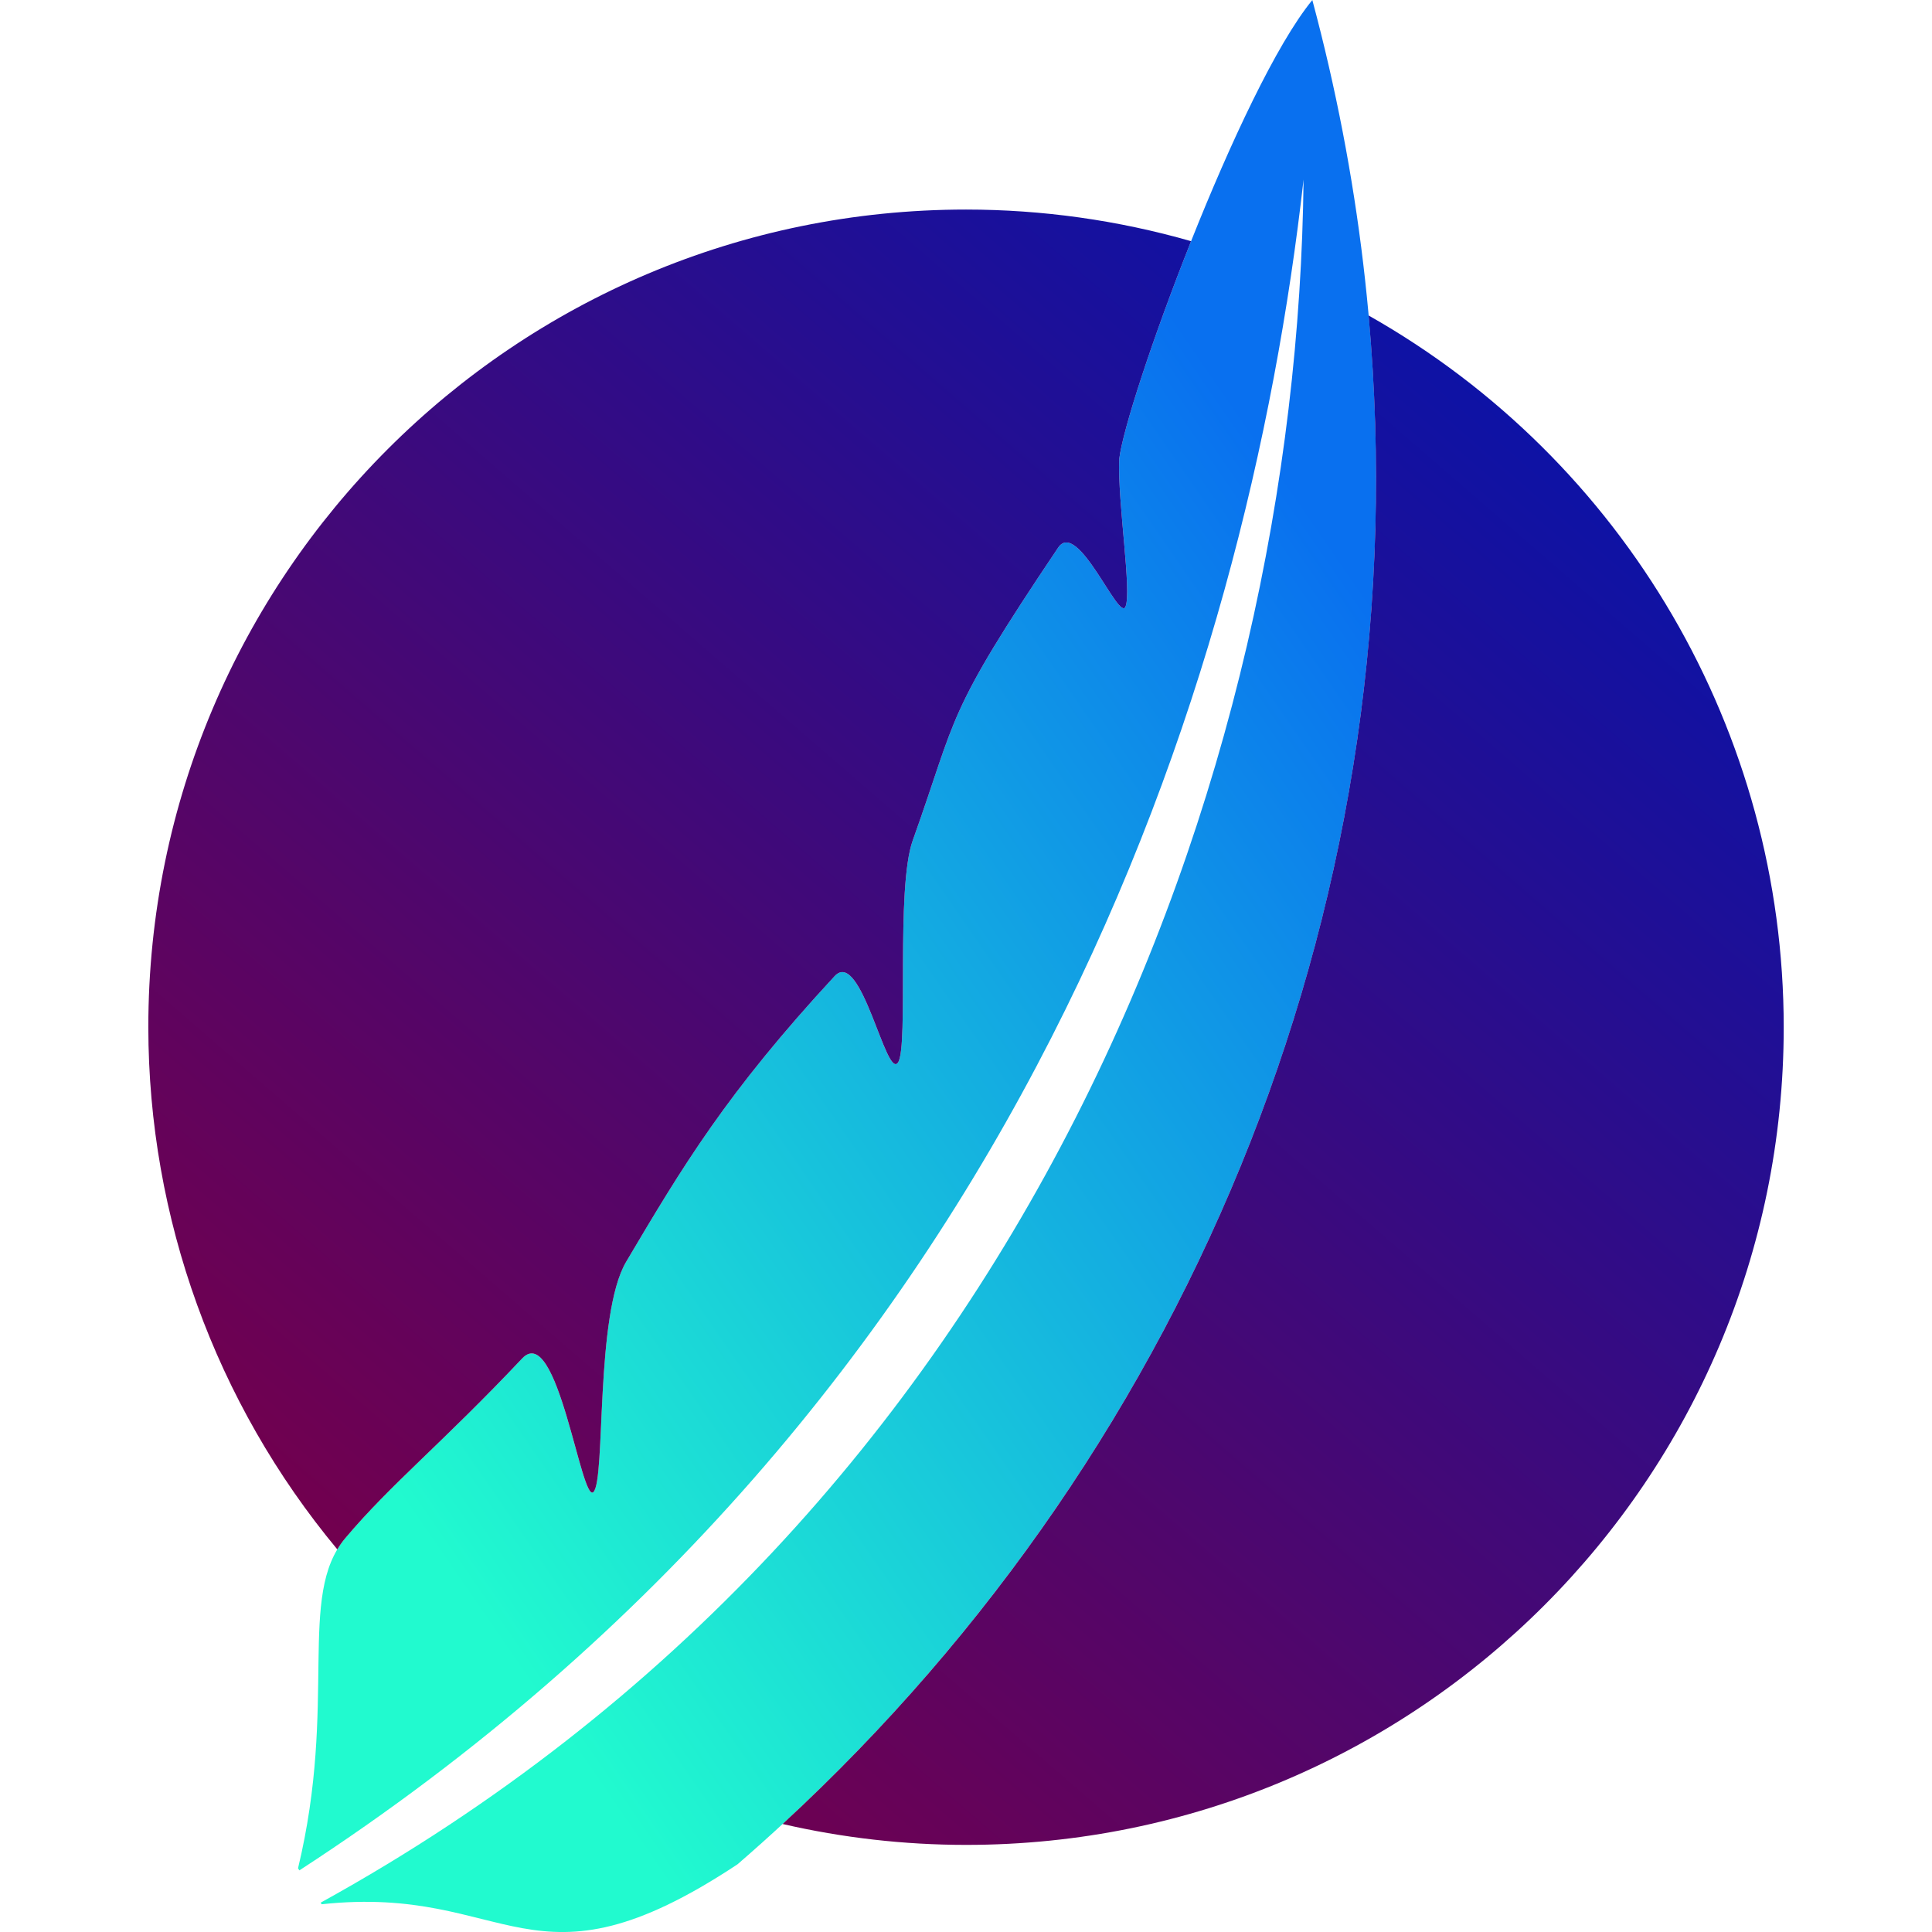
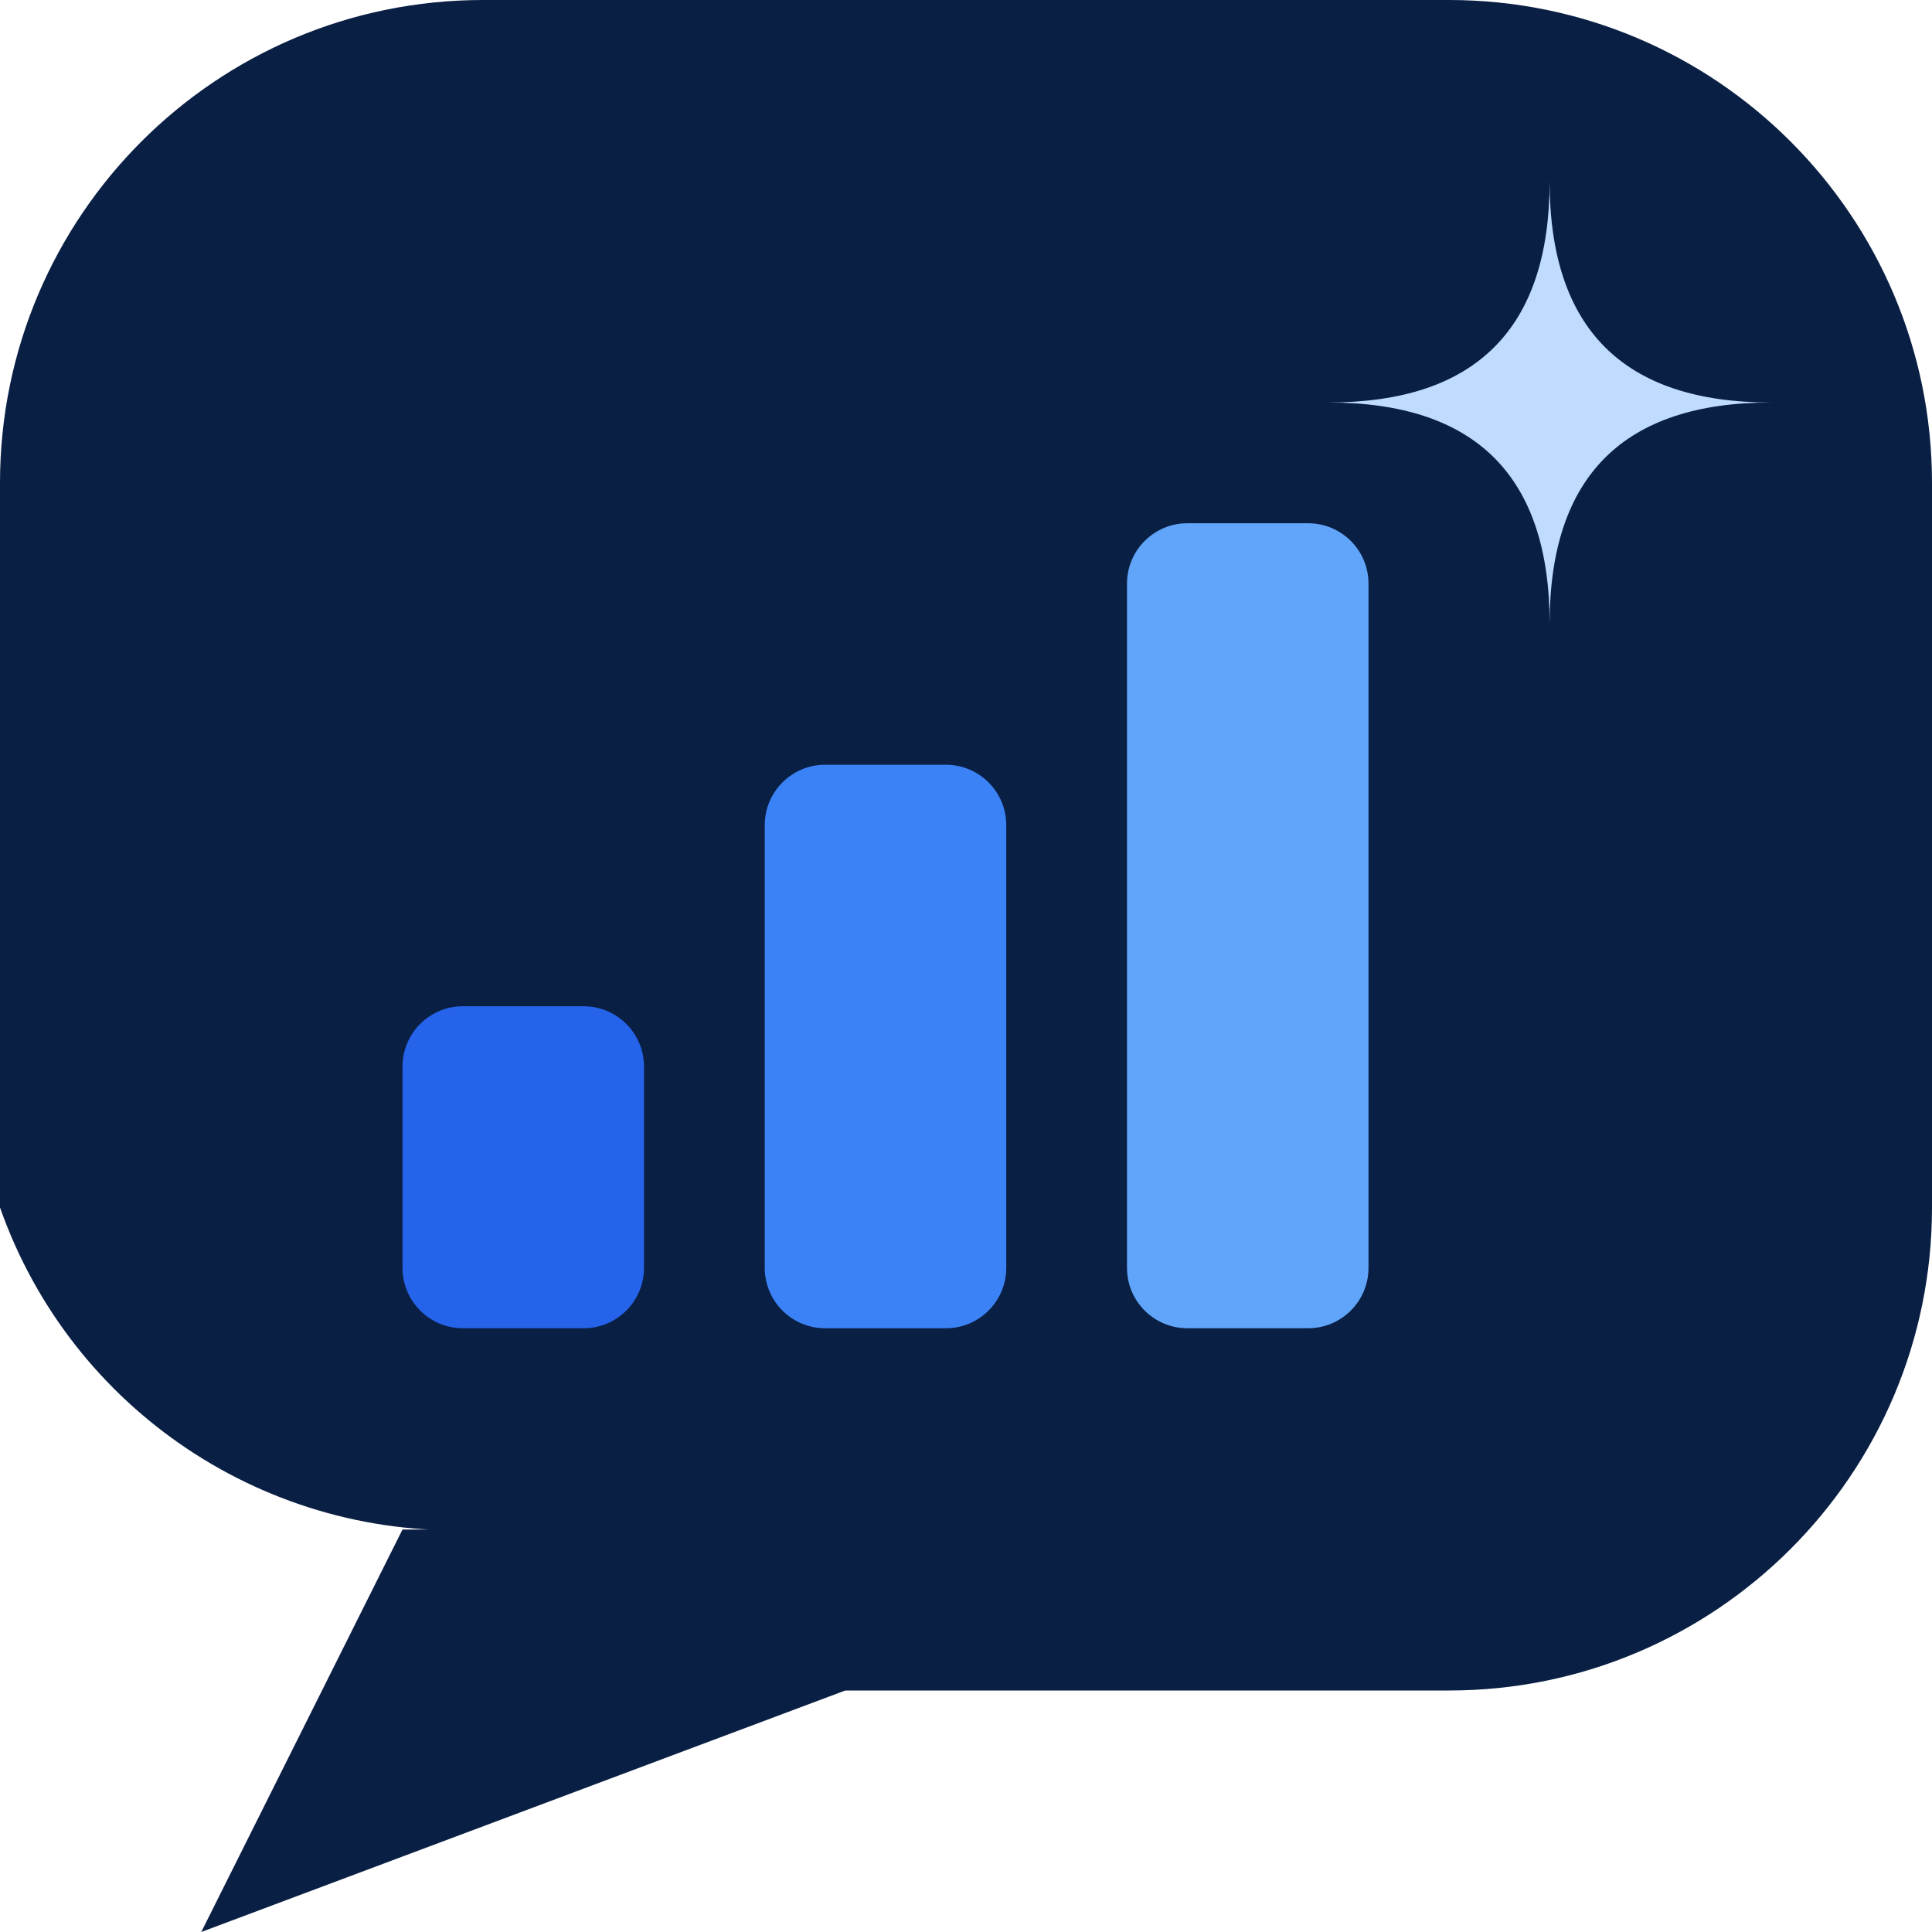
- <svg xmlns="http://www.w3.org/2000/svg" xmlns:xlink="http://www.w3.org/1999/xlink" width="512" height="512" version="1.1" viewBox="0 0 512 512">
-   <defs>
-     <linearGradient id="linearGradient22708">
-       <stop stop-color="#21facf" offset="0" />
-       <stop stop-color="#0970ef" offset="1" />
-     </linearGradient>
-     <linearGradient id="linearGradient6949" x1="68.454" x2="198.59" y1="246.73" y2="96.35" gradientTransform="translate(-5.754,-56.594)" gradientUnits="userSpaceOnUse">
-       <stop stop-color="#72004e" offset="0" />
-       <stop stop-color="#0015b1" offset="1" />
-     </linearGradient>
-     <linearGradient id="linearGradient22718" x1="56.735" x2="155.2" y1="246.96" y2="58.575" gradientUnits="userSpaceOnUse">
-       <stop stop-color="#4f00da" offset="0" />
-       <stop stop-color="#e5311b" offset="1" />
-     </linearGradient>
-     <linearGradient id="linearGradient23463" x1="68.454" x2="198.59" y1="246.73" y2="96.35" gradientUnits="userSpaceOnUse" xlink:href="#linearGradient22708" />
-     <linearGradient id="linearGradient903" x1="54.478" x2="192.1" y1="247.56" y2="9.809" gradientTransform="matrix(.87923 0 0 .87923 -9.551 48.787)" gradientUnits="userSpaceOnUse">
-       <stop stop-color="#dc180d" offset="0" />
-       <stop stop-color="#f96e20" offset=".5" />
-       <stop stop-color="#f4ce41" offset="1" />
-     </linearGradient>
-     <linearGradient id="linearGradient918" x1="39.468" x2="154.99" y1="204.22" y2="124.47" gradientUnits="userSpaceOnUse" xlink:href="#linearGradient22708" />
-   </defs>
-   <g transform="matrix(2.473 0 0 2.473 -4.8978 -4.8812)">
-     <path transform="translate(-5.5496,-57.412)" d="m148.16 59.393c-7.71 9.399-19.951 42.888-20.696 49.204-0.17 4.674 1.373 14.231 0.672 15.805-0.719 1.613-5.117-9.446-7.215-6.327-12.219 18.168-10.7 17.731-15.582 31.378-1.836 5.131-0.424 21.99-1.567 23.773-1.273 1.987-3.962-12.31-6.806-9.236-11.603 12.54-16.279 20.379-22.336 30.607-3.359 5.673-2.182 23.33-3.506 24.674-1.302 1.321-3.857-18.326-7.644-14.309-8.519 9.038-14.054 13.441-18.946 19.252-5.198 6.174-0.783 17.584-5.067 35.383l0.145 0.221c77.447-50.308 101.52-127.16 107.61-181.19-0.681 63.93-29.41 142.78-105.33 184.65l0.113 0.171c20.241-2.181 22.307 10.458 44.562-4.284 55.792-48.277 81.856-124.29 61.593-199.78z" display="none" fill="url(#linearGradient903)" />
-     <path transform="translate(-5.5498,-57.412)" d="m148.16 59.393c-7.71 9.399-19.951 42.888-20.696 49.204-0.17 4.674 1.373 14.231 0.672 15.805-0.719 1.613-5.117-9.446-7.215-6.327-12.219 18.168-10.7 17.731-15.582 31.378-1.836 5.131-0.424 21.99-1.567 23.773-1.273 1.987-3.962-12.31-6.806-9.236-11.603 12.54-16.279 20.379-22.336 30.607-3.359 5.673-2.182 23.33-3.506 24.674-1.302 1.321-3.857-18.326-7.644-14.309-8.519 9.038-14.054 13.441-18.946 19.252-5.198 6.174-0.783 17.584-5.067 35.383l0.145 0.221c77.447-50.308 101.52-127.16 107.61-181.19-0.681 63.93-29.41 142.78-105.33 184.65l0.113 0.171c20.241-2.181 22.307 10.458 44.562-4.284 55.792-48.277 81.856-124.29 61.593-199.78z" fill="url(#linearGradient918)" />
-     <g transform="translate(0 2.0218e-5)">
-       <path transform="translate(-5.7543,-56.594)" d="m111.25 81.024c-48.394-1.5e-5 -87.625 39.231-87.625 87.625 0.017 20.443 7.182 40.236 20.253 55.954 0.252-0.422 0.536-0.824 0.858-1.206 4.892-5.81 10.427-10.214 18.946-19.252 3.787-4.018 6.341 15.63 7.644 14.309 1.324-1.344 0.147-19.001 3.506-24.674 6.056-10.228 10.733-18.067 22.336-30.607 2.844-3.074 5.533 11.223 6.806 9.236 1.142-1.782-0.269-18.641 1.566-23.773 4.882-13.647 3.363-13.21 15.582-31.378 2.098-3.119 6.496 7.94 7.215 6.327 0.701-1.573-0.842-11.131-0.672-15.805 0.372-3.15 3.604-13.059 7.705-23.367-7.843-2.247-15.962-3.388-24.12-3.389zm43.142 11.356c5.566 61.595-18.426 120.7-62.796 161.65 6.446 1.486 13.04 2.237 19.655 2.239 48.394 1e-5 87.625-39.231 87.625-87.625-3.1e-4 -31.581-16.995-60.719-44.484-76.268z" display="none" fill="url(#linearGradient22718)" />
-       <path transform="translate(-5.754,-56.594)" d="m111.25 81.024c-48.394-1.5e-5 -87.625 39.231-87.625 87.625 0.017 20.443 7.182 40.236 20.253 55.954 0.252-0.422 0.536-0.824 0.858-1.206 4.892-5.81 10.427-10.214 18.946-19.252 3.787-4.018 6.341 15.63 7.644 14.309 1.324-1.344 0.147-19.001 3.506-24.674 6.056-10.228 10.733-18.067 22.336-30.607 2.844-3.074 5.533 11.223 6.806 9.236 1.142-1.782-0.269-18.641 1.566-23.773 4.882-13.647 3.363-13.21 15.582-31.378 2.098-3.119 6.496 7.94 7.215 6.327 0.701-1.573-0.842-11.131-0.672-15.805 0.372-3.15 3.604-13.059 7.705-23.367-7.843-2.247-15.962-3.388-24.12-3.389zm43.142 11.356c5.566 61.595-18.426 120.7-62.796 161.65 6.446 1.486 13.04 2.237 19.655 2.239 48.394 1e-5 87.625-39.231 87.625-87.625-3.1e-4 -31.581-16.995-60.719-44.484-76.268z" display="none" fill="url(#linearGradient23463)" />
-       <path d="m105.5 24.43c-48.394-1.5e-5 -87.625 39.231-87.625 87.625 0.017 20.443 7.182 40.236 20.253 55.954 0.252-0.422 0.536-0.824 0.858-1.206 4.892-5.81 10.427-10.214 18.946-19.252 3.787-4.018 6.341 15.63 7.644 14.309 1.324-1.344 0.147-19.001 3.506-24.674 6.056-10.228 10.733-18.067 22.336-30.607 2.844-3.074 5.533 11.223 6.806 9.236 1.142-1.782-0.269-18.641 1.566-23.773 4.882-13.647 3.363-13.21 15.582-31.378 2.098-3.119 6.496 7.94 7.215 6.327 0.701-1.573-0.842-11.131-0.672-15.805 0.372-3.15 3.604-13.059 7.705-23.367-7.843-2.247-15.962-3.388-24.12-3.389zm43.142 11.356c5.566 61.595-18.426 120.7-62.796 161.65 6.446 1.486 13.04 2.237 19.655 2.239 48.394 1e-5 87.625-39.231 87.625-87.625-3.1e-4 -31.581-16.995-60.719-44.484-76.268z" fill="url(#linearGradient6949)" />
-     </g>
-   </g>
+ <svg xmlns="http://www.w3.org/2000/svg" viewBox="0 0 96 96" width="512" height="512" role="img" aria-labelledby="t">
+   <path d="M24 0 H72 A24 24 0 0 1 96 24 V60 A24 24 0 0 1 72 84 H42 L10 96 L20 76 H24 A24 24 0 0 1 0 60 V24 A24 24 0 0 1 24 0 Z" fill="#0A1F44" />
+   <rect x="20" y="50" width="12" height="16" rx="3" fill="#2563EB" />
+   <rect x="38" y="38" width="12" height="28" rx="3" fill="#3B82F6" />
+   <rect x="56" y="26" width="12" height="40" rx="3" fill="#60A5FA" />
+   <path d="M77 9 Q77 20 88 20 Q77 20 77 31 Q77 20 66 20 Q77 20 77 9 Z" fill="#BFDBFE" />
</svg>
